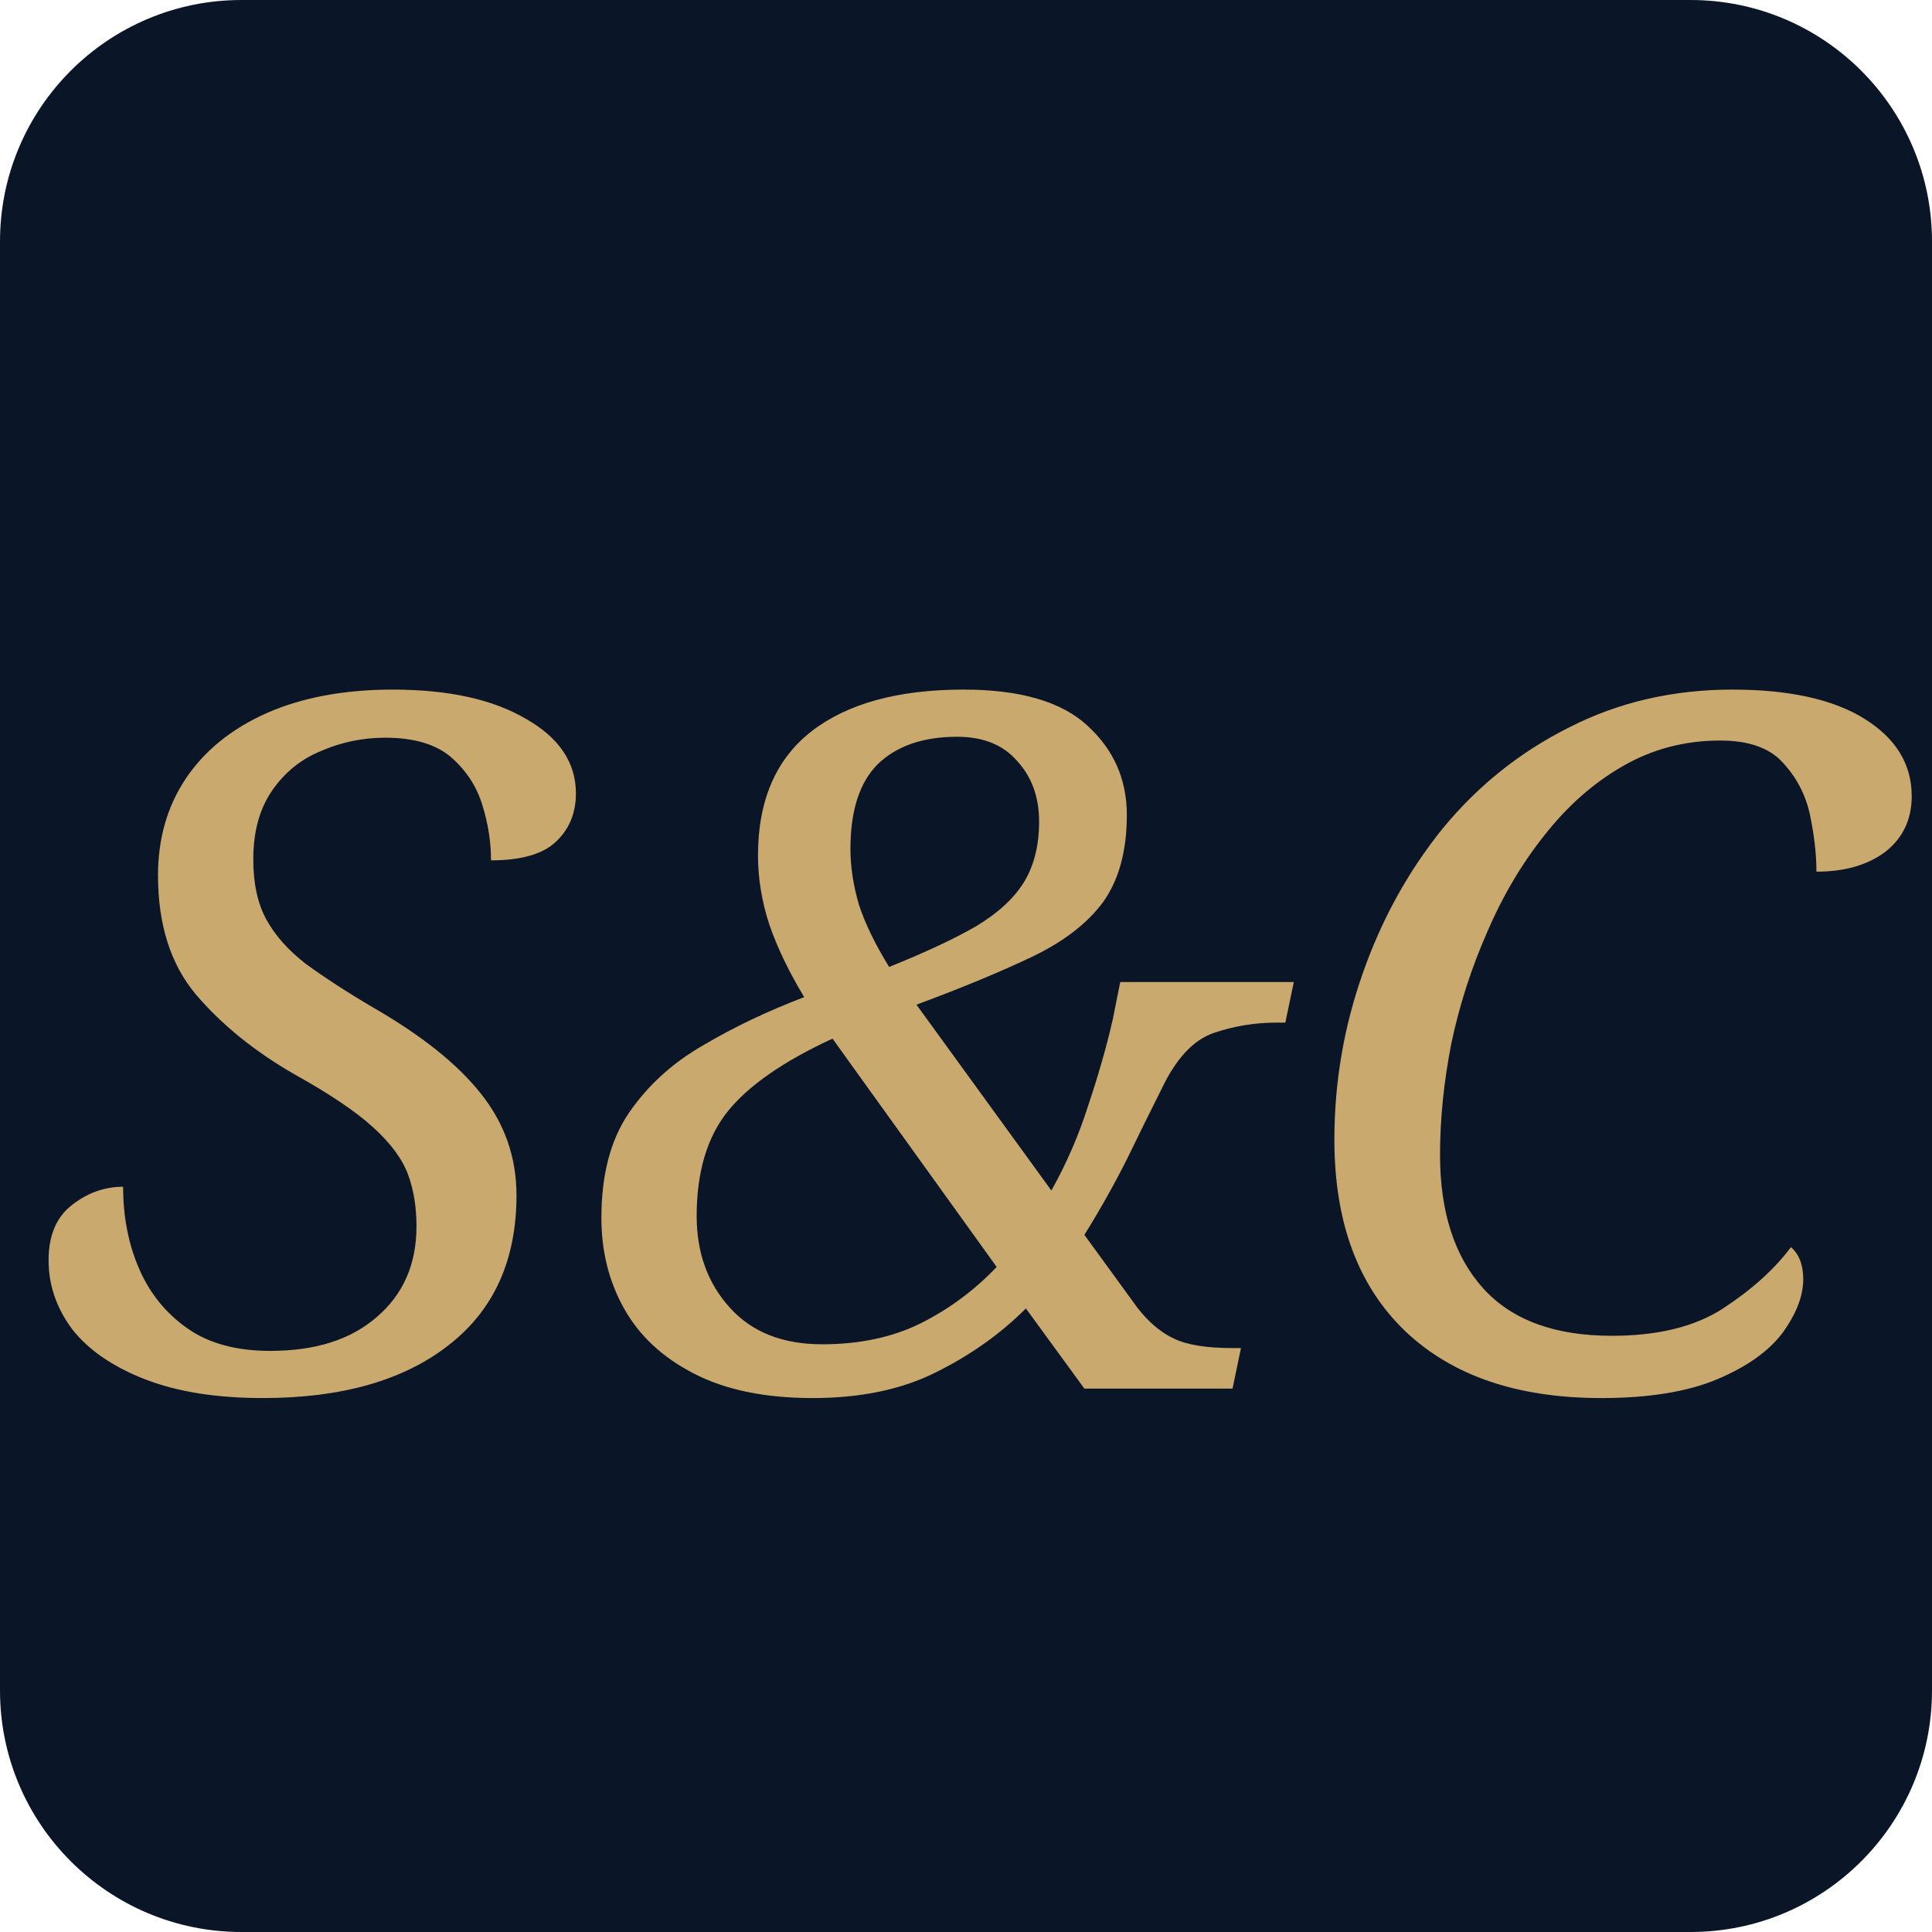
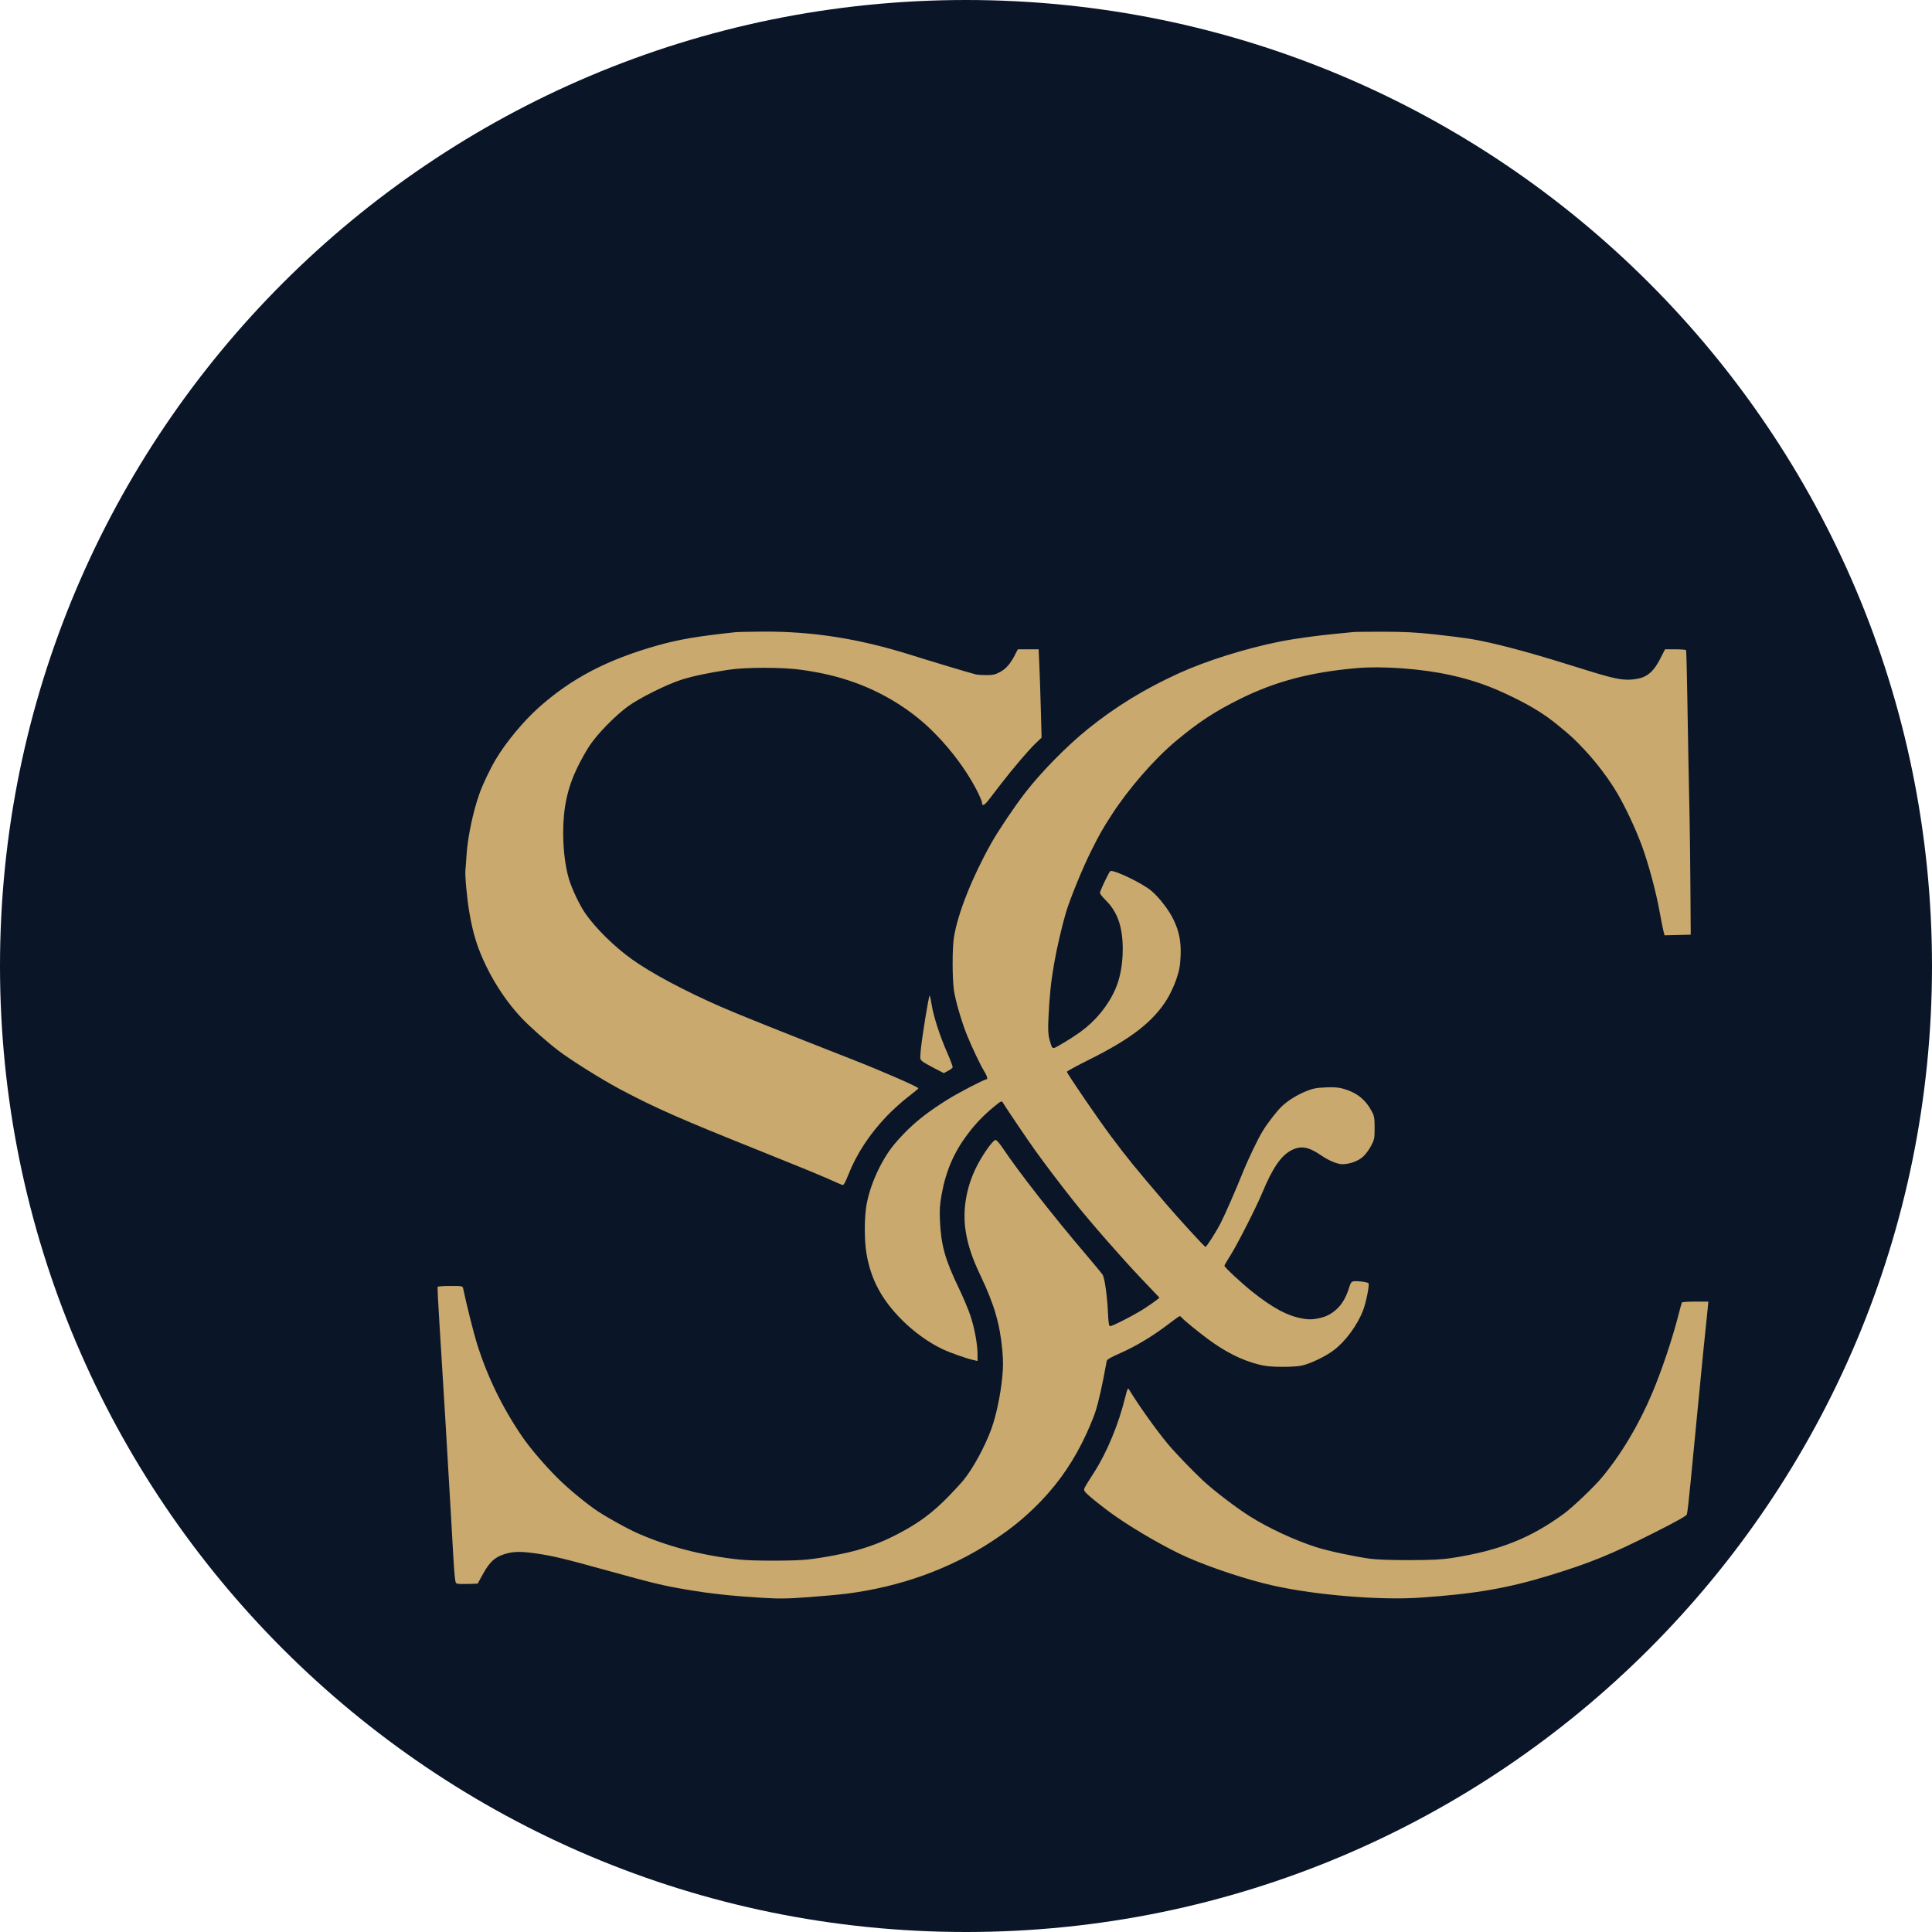
- <svg xmlns="http://www.w3.org/2000/svg" viewBox="0 0 32 32">
-   <rect width="32" height="32" rx="4" fill="#0a1628" />
-   <text x="16" y="23" text-anchor="middle" font-family="serif" font-style="italic" font-size="16" fill="#c9a96e">S&amp;C</text>
+ <svg xmlns="http://www.w3.org/2000/svg" viewBox="0 0 64 64">
+   <circle cx="32" cy="32" r="32" fill="#0a1628" />
+   <g transform="translate(8, 12) scale(0.037)">
+     <path d="M 442 241.700 C 407.596 245.430, 391.729 248.133, 372.500 253.537 C 327.494 266.185, 295.071 283.174, 265.764 309.463 C 252.185 321.645, 236.603 340.480, 227.696 355.480 C 222.492 364.244, 216.046 377.764, 213.016 386.269 C 207.301 402.312, 202.414 425.612, 201.470 441.321 C 201.134 446.919, 200.698 452.781, 200.501 454.347 C 199.910 459.059, 201.795 479.712, 203.985 492.500 C 207.359 512.213, 211.412 525.020, 219.491 541.500 C 227.574 557.989, 238.422 573.895, 250.146 586.449 C 257.596 594.427, 272.939 608.069, 283.819 616.390 C 294.646 624.671, 322.823 642.317, 338.500 650.636 C 371.046 667.906, 392.493 677.358, 464.230 706.051 C 491.581 716.991, 519.031 728.243, 525.230 731.055 C 531.428 733.867, 537.175 736.368, 538 736.613 C 539.103 736.940, 540.522 734.471, 543.362 727.279 C 550.703 708.693, 562.404 690.881, 577.830 674.809 C 583.016 669.407, 591.475 661.775, 596.629 657.850 C 601.783 653.925, 606 650.403, 606 650.025 C 606 648.847, 573.684 634.729, 547.500 624.467 C 482.948 599.169, 444.031 583.573, 428.954 576.959 C 396.097 562.545, 366.815 546.891, 349.500 534.483 C 333.778 523.217, 317.154 506.860, 307.847 493.500 C 302.700 486.113, 295.892 471.783, 293.106 462.473 C 289.894 451.740, 288 436.409, 288 421.138 C 288 398.985, 291.845 381.191, 300.539 363.111 C 303.570 356.807, 308.622 347.790, 311.765 343.074 C 318.737 332.611, 334.535 316.468, 346 308.088 C 356.218 300.620, 380.881 288.346, 394 284.200 C 404.240 280.964, 417.742 278.114, 436 275.334 C 451.623 272.956, 484.803 272.984, 501.500 275.390 C 518.333 277.816, 530.649 280.603, 544 285.008 C 571.613 294.117, 597.468 309.589, 617.349 328.904 C 631.482 342.634, 643.896 358.334, 653.724 374.910 C 658.597 383.129, 663 392.459, 663 394.565 C 663 397.650, 665.158 396.734, 668.703 392.145 C 670.791 389.441, 675.875 382.849, 680 377.496 C 690.759 363.533, 704.576 347.335, 710.885 341.289 L 716.322 336.077 715.672 311.789 C 715.314 298.430, 714.721 280.637, 714.355 272.250 L 713.688 257 704.361 257 L 695.034 257 692.610 261.750 C 688.489 269.826, 684.556 274.386, 679.200 277.298 C 675.011 279.575, 672.785 280.099, 667.227 280.117 C 663.472 280.129, 659.072 279.840, 657.450 279.476 C 653.633 278.619, 618.908 268.208, 599 261.952 C 552.508 247.342, 510.721 240.811, 465.986 241.160 C 454.719 241.248, 443.925 241.491, 442 241.700 M 995.500 241.553 C 994.400 241.723, 987.875 242.368, 981 242.987 C 964.635 244.460, 942.006 247.588, 929.500 250.105 C 898.374 256.371, 863.387 267.394, 838.573 278.751 C 808.155 292.674, 782.267 308.565, 757.680 328.405 C 738.831 343.616, 715.974 366.883, 701.490 385.603 C 692.140 397.687, 677.439 419.555, 671.308 430.500 C 654.117 461.187, 641.431 493.087, 637.883 514.552 C 636.280 524.255, 636.275 551.565, 637.875 562.500 C 639.211 571.630, 644.790 590.717, 649.568 602.500 C 653.764 612.851, 661.635 629.462, 664.480 633.969 C 667.395 638.589, 668.468 642, 667.006 642 C 664.978 642, 641.808 654.048, 632.042 660.181 C 616.524 669.926, 607.210 676.953, 597.249 686.434 C 592.086 691.348, 585.215 698.924, 581.980 703.270 C 570.368 718.867, 561.226 740.721, 559.049 758.084 C 557.569 769.883, 557.754 786.940, 559.475 797.500 C 563.276 820.821, 573.062 839.212, 591.431 857.555 C 602.092 868.201, 615.110 877.588, 627.283 883.406 C 634.311 886.765, 649.206 892.020, 655.750 893.449 L 659 894.159 658.996 888.329 C 658.990 879.329, 656.257 864.528, 652.561 853.479 C 650.717 847.968, 645.962 836.718, 641.994 828.479 C 629.916 803.403, 626.304 790.416, 625.313 768.500 C 624.877 758.887, 625.188 754.185, 626.873 744.863 C 630.635 724.052, 637.880 707.293, 650.125 691.075 C 657.277 681.602, 664.355 674.229, 673.747 666.468 C 679.713 661.539, 680.617 661.089, 681.500 662.610 C 684.018 666.945, 704.045 696.563, 710.839 706 C 720.169 718.959, 734.703 738.096, 745.771 751.995 C 759.980 769.838, 787.706 801.546, 805.184 819.941 L 821.868 837.500 819.684 839.320 C 818.483 840.321, 813.892 843.544, 809.481 846.482 C 801.076 852.082, 780.058 863, 777.683 863 C 776.606 863, 776.162 860.065, 775.680 849.750 C 775.039 836.045, 772.851 820.459, 771.111 817.208 C 770.564 816.185, 763.998 808.181, 756.522 799.423 C 727.491 765.416, 696.050 725.236, 681.720 703.830 C 678.587 699.149, 675.900 696.130, 675 696.277 C 672.504 696.686, 663.217 709.874, 657.942 720.500 C 648.722 739.071, 645.347 759.648, 648.435 778.457 C 650.522 791.168, 654.273 802.291, 661.794 818.075 C 673.873 843.427, 679.004 860.973, 681.130 884.205 C 682.027 894.012, 682.015 899.680, 681.076 909.056 C 679.466 925.127, 675.710 942.933, 671.417 954.835 C 665.809 970.381, 655.201 989.979, 646.698 1000.500 C 644.475 1003.250, 638.571 1009.705, 633.578 1014.845 C 619.067 1029.784, 606.972 1038.857, 588.803 1048.433 C 576.301 1055.022, 565.766 1059.296, 552.500 1063.162 C 540.984 1066.517, 520.852 1070.379, 506.789 1071.929 C 494.680 1073.265, 458.677 1073.295, 446 1071.980 C 412.262 1068.482, 379.393 1059.792, 351.632 1047.030 C 344.469 1043.738, 327.750 1034.425, 320 1029.411 C 309.967 1022.921, 292.897 1008.898, 282.979 999 C 271.009 987.054, 258.043 971.825, 250.952 961.384 C 233.141 935.157, 219.834 907.647, 210.619 878 C 207.772 868.841, 201.253 842.765, 198.432 829.250 C 197.979 827.083, 197.561 827, 187.040 827 C 181.033 827, 175.904 827.347, 175.641 827.771 C 175.379 828.195, 176.028 842.033, 177.083 858.521 C 180.134 906.211, 184.796 983.765, 187.480 1031.500 C 191.061 1095.166, 190.847 1092.924, 193.383 1093.560 C 194.551 1093.853, 199.092 1093.960, 203.474 1093.797 L 211.441 1093.500 216.073 1085.082 C 222.097 1074.136, 226.823 1069.753, 235.483 1067.078 C 243.355 1064.647, 249.764 1064.505, 263.500 1066.459 C 278.315 1068.567, 288.930 1071.102, 326.500 1081.505 C 369.118 1093.306, 377.494 1095.318, 399.217 1098.980 C 420.054 1102.493, 438.550 1104.499, 465 1106.117 C 481.692 1107.138, 487.812 1107.069, 507.500 1105.638 C 520.150 1104.718, 535.675 1103.298, 542 1102.483 C 590.056 1096.284, 634.207 1080.356, 671.894 1055.621 C 687.210 1045.568, 697.643 1037.333, 709.367 1026.041 C 727.295 1008.774, 741.165 989.959, 752.523 967.500 C 756.974 958.700, 762.304 946.325, 764.367 940 C 767.420 930.641, 770.570 916.583, 774.581 894.406 C 774.871 892.805, 777.784 891.076, 786.975 887.052 C 800.635 881.071, 816.184 871.695, 829.863 861.190 C 835.013 857.236, 839.571 854, 839.991 854 C 840.411 854, 841.357 854.725, 842.092 855.611 C 843.810 857.681, 856.540 868.101, 864.965 874.334 C 880.833 886.073, 895.114 893.289, 910.201 897.190 C 916.485 898.815, 921.657 899.356, 931.500 899.418 C 939.426 899.468, 946.647 898.966, 950 898.132 C 957.857 896.179, 970.481 890.052, 977.690 884.694 C 988.197 876.884, 999.130 862.060, 1004.176 848.780 C 1006.937 841.513, 1010.059 825.700, 1008.955 824.574 C 1007.892 823.489, 999.645 822.367, 995.917 822.800 C 993.729 823.055, 993.062 823.973, 991.563 828.800 C 988.948 837.215, 985.113 843.731, 980.259 848.003 C 974.825 852.787, 970.495 854.843, 962.877 856.260 C 958.395 857.094, 955.136 857.087, 950.173 856.236 C 936.744 853.934, 923.321 846.790, 905 832.195 C 895.151 824.349, 880 810.225, 880 808.890 C 880 808.469, 882.509 804.160, 885.577 799.313 C 891.645 789.723, 908.613 756.323, 913.931 743.500 C 923.124 721.335, 930.815 710.154, 940.109 705.445 C 948.574 701.155, 955.318 702.354, 966.741 710.179 C 973.474 714.791, 981.160 717.980, 985.568 717.990 C 992.084 718.006, 999.742 715.228, 1004.141 711.254 C 1006.353 709.255, 1009.588 704.893, 1011.329 701.560 C 1014.269 695.934, 1014.496 694.783, 1014.498 685.500 C 1014.500 676.909, 1014.166 674.866, 1012.129 671 C 1006.446 660.211, 998.664 653.951, 986.620 650.478 C 982.208 649.206, 978.215 648.892, 970.620 649.221 C 962.485 649.574, 959.127 650.217, 953.500 652.502 C 945.253 655.849, 937.726 660.446, 931.959 665.656 C 927.716 669.489, 919.396 680.096, 914.606 687.779 C 910.061 695.069, 901.506 712.898, 896.027 726.500 C 889.804 741.948, 880.956 762.146, 876.753 770.500 C 872.967 778.025, 864.060 792, 863.050 792 C 862.175 792, 839.245 766.974, 827.316 753 C 799.184 720.045, 794.003 713.684, 778.746 693.375 C 767.185 677.985, 739 636.764, 739 635.245 C 739 634.727, 748.112 629.762, 759.250 624.212 C 796.761 605.521, 816.352 590.261, 828.792 570.047 C 831.520 565.614, 835.224 557.602, 837.024 552.244 C 839.643 544.445, 840.391 540.376, 840.772 531.856 C 841.347 518.993, 839.552 509.682, 834.439 499.013 C 830.358 490.498, 821.724 479.279, 814.608 473.245 C 806.473 466.348, 780.540 453.930, 777.803 455.621 C 776.885 456.189, 770.520 469.208, 768.696 474.250 C 768.239 475.512, 769.690 477.623, 773.889 481.809 C 784.368 492.256, 789.014 505.729, 788.978 525.564 C 788.954 539.160, 786.671 551.453, 782.340 561.304 C 775.811 576.158, 764.828 589.585, 751 599.620 C 743.645 604.958, 728.729 614, 727.279 614 C 725.682 614, 725.132 612.912, 723.368 606.262 C 722.175 601.766, 721.978 597.534, 722.473 587 C 723.403 567.215, 724.753 554.238, 727.519 538.500 C 730.063 524.020, 734.535 504.725, 738.178 492.515 C 741.832 480.266, 752.947 453.096, 760.461 438.044 C 768.288 422.368, 770.688 418.134, 779.240 404.919 C 794.287 381.668, 817.063 355.497, 836.281 339.373 C 856.227 322.638, 871.307 312.709, 893.628 301.616 C 925.197 285.927, 956.223 277.655, 997.500 273.921 C 1021.315 271.767, 1056.295 274.310, 1082.500 280.102 C 1102.749 284.577, 1118.763 290.251, 1138.500 299.945 C 1155.415 308.252, 1166.799 315.324, 1178.055 324.516 C 1190.718 334.858, 1193.018 336.982, 1202.564 347.154 C 1213.256 358.547, 1224.212 373.073, 1231.671 385.746 C 1239.016 398.228, 1247.635 416.539, 1253.400 431.912 C 1259.313 447.680, 1266.312 473.482, 1269.565 491.500 C 1270.956 499.200, 1272.543 507.202, 1273.093 509.281 L 1274.094 513.063 1285.797 512.781 L 1297.500 512.500 1297.227 471.500 C 1297.077 448.950, 1296.742 420.600, 1296.481 408.500 C 1295.716 372.920, 1295.064 338.077, 1294.395 297 C 1294.051 275.825, 1293.569 258.163, 1293.325 257.750 C 1293.081 257.337, 1288.746 257.002, 1283.691 257.005 L 1274.500 257.009 1270.167 265.492 C 1264.892 275.820, 1259.497 280.982, 1251.957 282.914 C 1249.068 283.655, 1244.322 284.239, 1241.409 284.213 C 1232.181 284.130, 1225.232 282.377, 1189 270.992 C 1150.609 258.928, 1119.515 250.782, 1099.500 247.545 C 1094 246.655, 1079.825 244.880, 1068 243.599 C 1051.549 241.819, 1040.746 241.269, 1022 241.258 C 1008.525 241.250, 996.600 241.383, 995.500 241.553 M 612.188 587.250 C 610.378 598.388, 608.557 611.248, 608.141 615.829 C 607.414 623.834, 607.477 624.230, 609.755 626.022 C 611.058 627.047, 615.876 629.807, 620.461 632.155 L 628.798 636.424 632.509 634.462 C 634.550 633.383, 636.427 631.980, 636.681 631.344 C 636.935 630.708, 634.866 625.056, 632.084 618.786 C 625.449 603.829, 619.487 585.503, 617.915 575.240 C 617.222 570.708, 616.389 567, 616.066 567 C 615.743 567, 613.998 576.112, 612.188 587.250 M 1289.630 841.790 C 1289.361 842.225, 1287.988 847.129, 1286.579 852.688 C 1281.162 874.058, 1271.466 902.950, 1262.983 923 C 1250.850 951.675, 1235.138 977.949, 1217.550 998.973 C 1210.890 1006.934, 1191.977 1024.970, 1184.500 1030.490 C 1154.140 1052.906, 1125.791 1064.124, 1083 1070.657 C 1074.341 1071.979, 1065.076 1072.423, 1045.500 1072.456 C 1028.929 1072.484, 1016.055 1072.014, 1010 1071.160 C 995.415 1069.104, 972.659 1064.203, 962.331 1060.895 C 942.895 1054.669, 919.606 1043.861, 902.777 1033.257 C 890.345 1025.423, 870.755 1010.448, 860.575 1000.996 C 851.723 992.777, 836.016 976.408, 829.394 968.500 C 819.102 956.209, 802.853 933.393, 794.447 919.427 C 793.597 918.014, 792.969 919.414, 791.180 926.709 C 785.304 950.666, 774.970 975.690, 763.596 993.500 C 753.684 1009.021, 753.808 1008.773, 754.907 1010.826 C 756.237 1013.312, 771.793 1025.825, 784 1034.229 C 802.160 1046.731, 829.500 1062.327, 846.103 1069.655 C 868.557 1079.565, 900.832 1090.200, 924.161 1095.375 C 962.333 1103.843, 1019.362 1108.506, 1055 1106.074 C 1104.273 1102.712, 1133.379 1097.705, 1171.447 1086.046 C 1207.369 1075.043, 1226.047 1067.423, 1264.362 1048.134 C 1284.047 1038.223, 1293.483 1032.952, 1294.040 1031.552 C 1294.490 1030.423, 1296.042 1016.900, 1297.489 1001.500 C 1298.937 986.100, 1301.006 964.725, 1302.088 954 C 1303.170 943.275, 1305.164 922.800, 1306.519 908.500 C 1307.874 894.200, 1309.648 876.425, 1310.462 869 C 1311.276 861.575, 1312.238 852.237, 1312.600 848.250 L 1313.258 841 1301.688 841 C 1295.325 841, 1289.898 841.356, 1289.630 841.790" fill="#c9a96e" fill-rule="evenodd" />
+   </g>
</svg>
